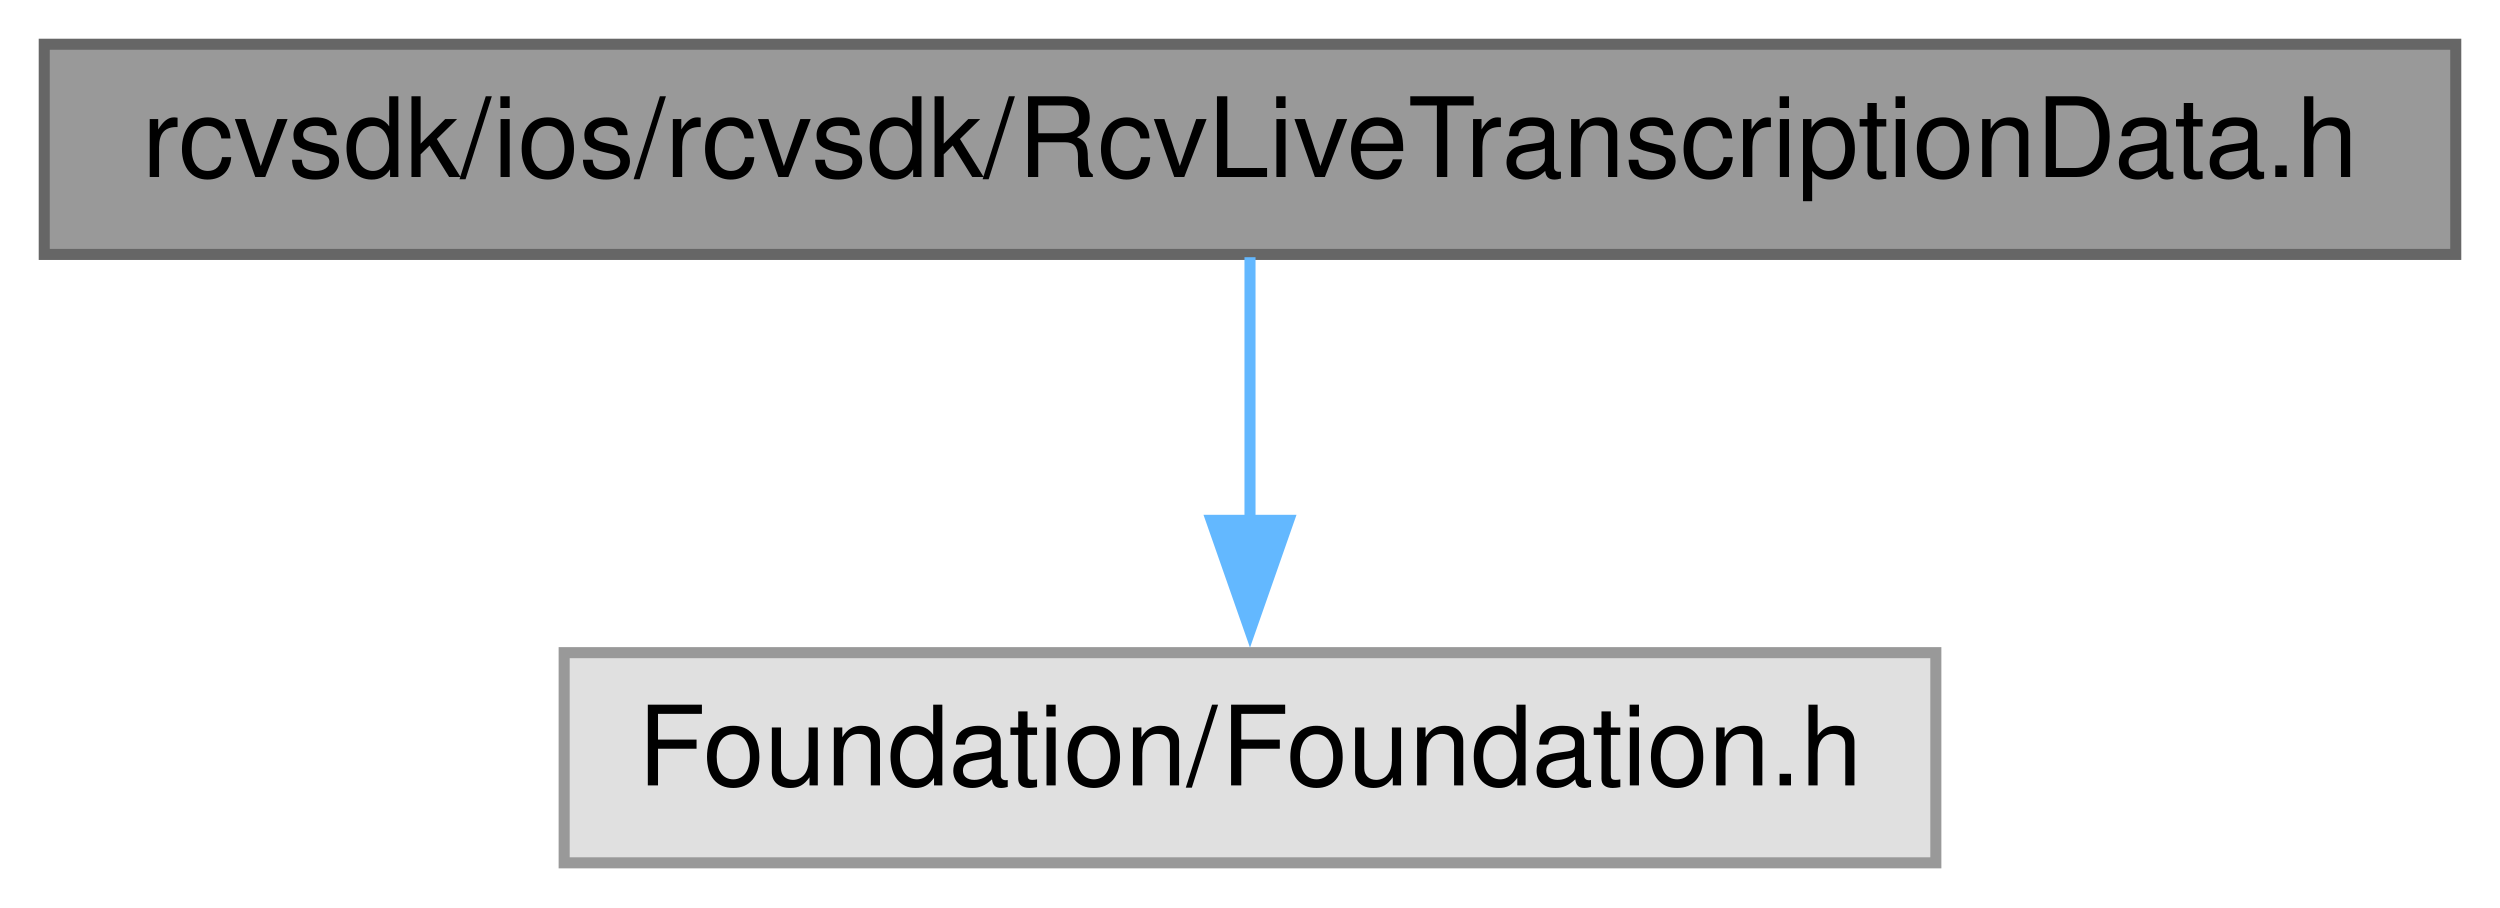
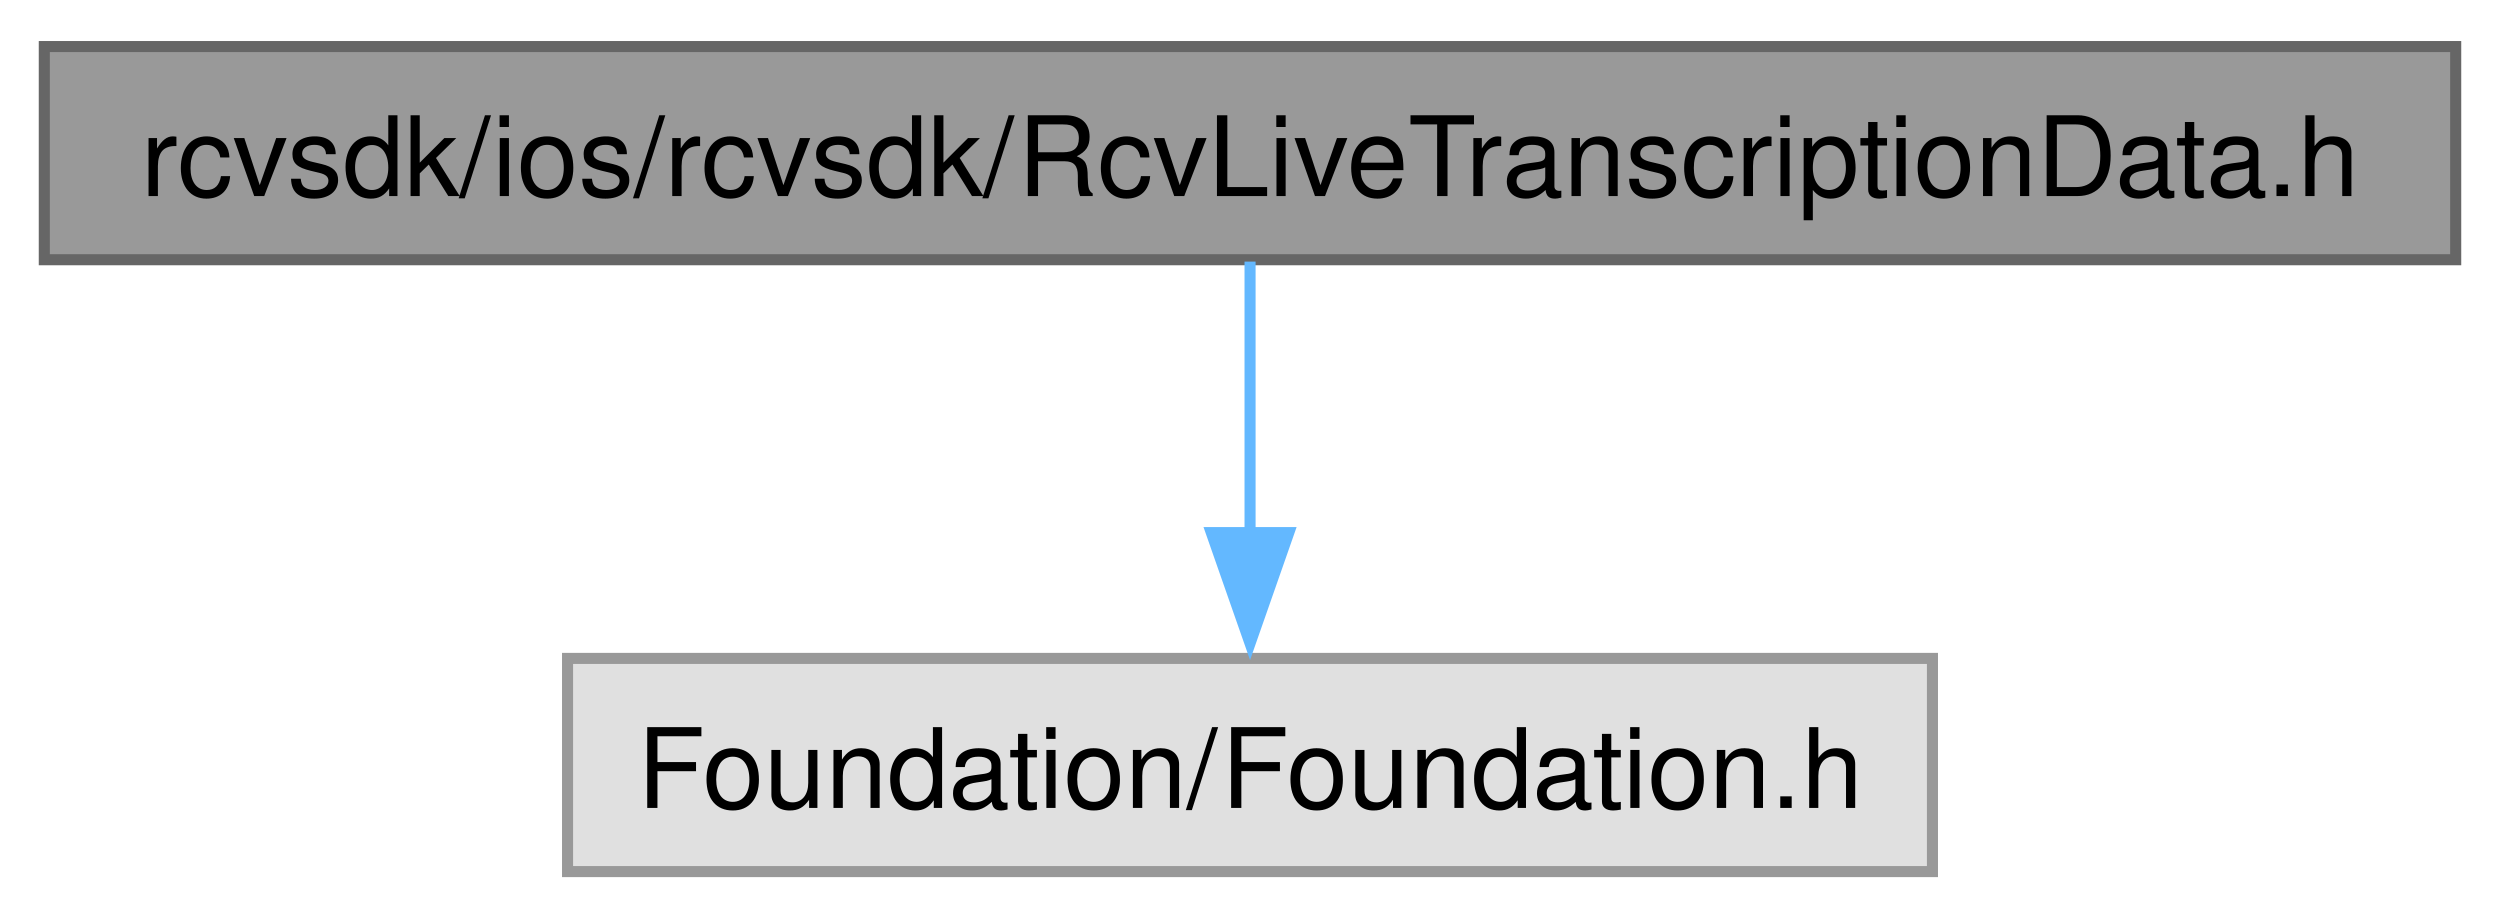
- <svg xmlns="http://www.w3.org/2000/svg" xmlns:xlink="http://www.w3.org/1999/xlink" width="226pt" height="82pt" viewBox="0.00 0.00 226.00 82.00">
-   <g id="graph0" class="graph" transform="scale(1 1) rotate(0) translate(4 78)">
+ <svg xmlns="http://www.w3.org/2000/svg" xmlns:xlink="http://www.w3.org/1999/xlink" width="226pt" height="83pt" viewBox="0.00 0.00 225.75 82.50">
+   <g id="graph0" class="graph" transform="scale(1 1) rotate(0) translate(4 78.5)">
    <g id="node1" class="node">
      <g id="a_node1">
        <a xlink:title=" ">
-           <polygon fill="#999999" stroke="#666666" points="218,-74 0,-74 0,-55 218,-55 218,-74" />
-           <text text-anchor="middle" x="109" y="-62" font-family="Helvetica,sans-Serif" font-size="10.00">rcvsdk/ios/rcvsdk/RcvLiveTranscriptionData.h</text>
+           <polygon fill="#999999" stroke="#666666" points="217.75,-74.5 0,-74.5 0,-55.25 217.75,-55.25 217.75,-74.5" />
+           <text text-anchor="middle" x="108.88" y="-61" font-family="Helvetica,sans-Serif" font-size="10.00">rcvsdk/ios/rcvsdk/RcvLiveTranscriptionData.h</text>
        </a>
      </g>
    </g>
    <g id="node2" class="node">
      <g id="a_node2">
        <a xlink:title=" ">
-           <polygon fill="#e0e0e0" stroke="#999999" points="171,-19 47,-19 47,0 171,0 171,-19" />
-           <text text-anchor="middle" x="109" y="-7" font-family="Helvetica,sans-Serif" font-size="10.00">Foundation/Foundation.h</text>
+           <polygon fill="#e0e0e0" stroke="#999999" points="170.5,-19.25 47.25,-19.25 47.25,0 170.5,0 170.5,-19.25" />
+           <text text-anchor="middle" x="108.88" y="-5.75" font-family="Helvetica,sans-Serif" font-size="10.00">Foundation/Foundation.h</text>
        </a>
      </g>
    </g>
    <g id="edge1" class="edge">
-       <path fill="none" stroke="#63b8ff" d="M109,-54.75C109,-48.27 109,-39.16 109,-30.9" />
-       <polygon fill="#63b8ff" stroke="#63b8ff" points="112.5,-30.96 109,-20.96 105.5,-30.96 112.5,-30.96" />
+       <path fill="none" stroke="#63b8ff" d="M108.88,-55.08C108.88,-48.42 108.88,-38.99 108.88,-30.53" />
+       <polygon fill="#63b8ff" stroke="#63b8ff" points="112.38,-30.61 108.88,-20.61 105.38,-30.61 112.38,-30.61" />
    </g>
  </g>
</svg>
